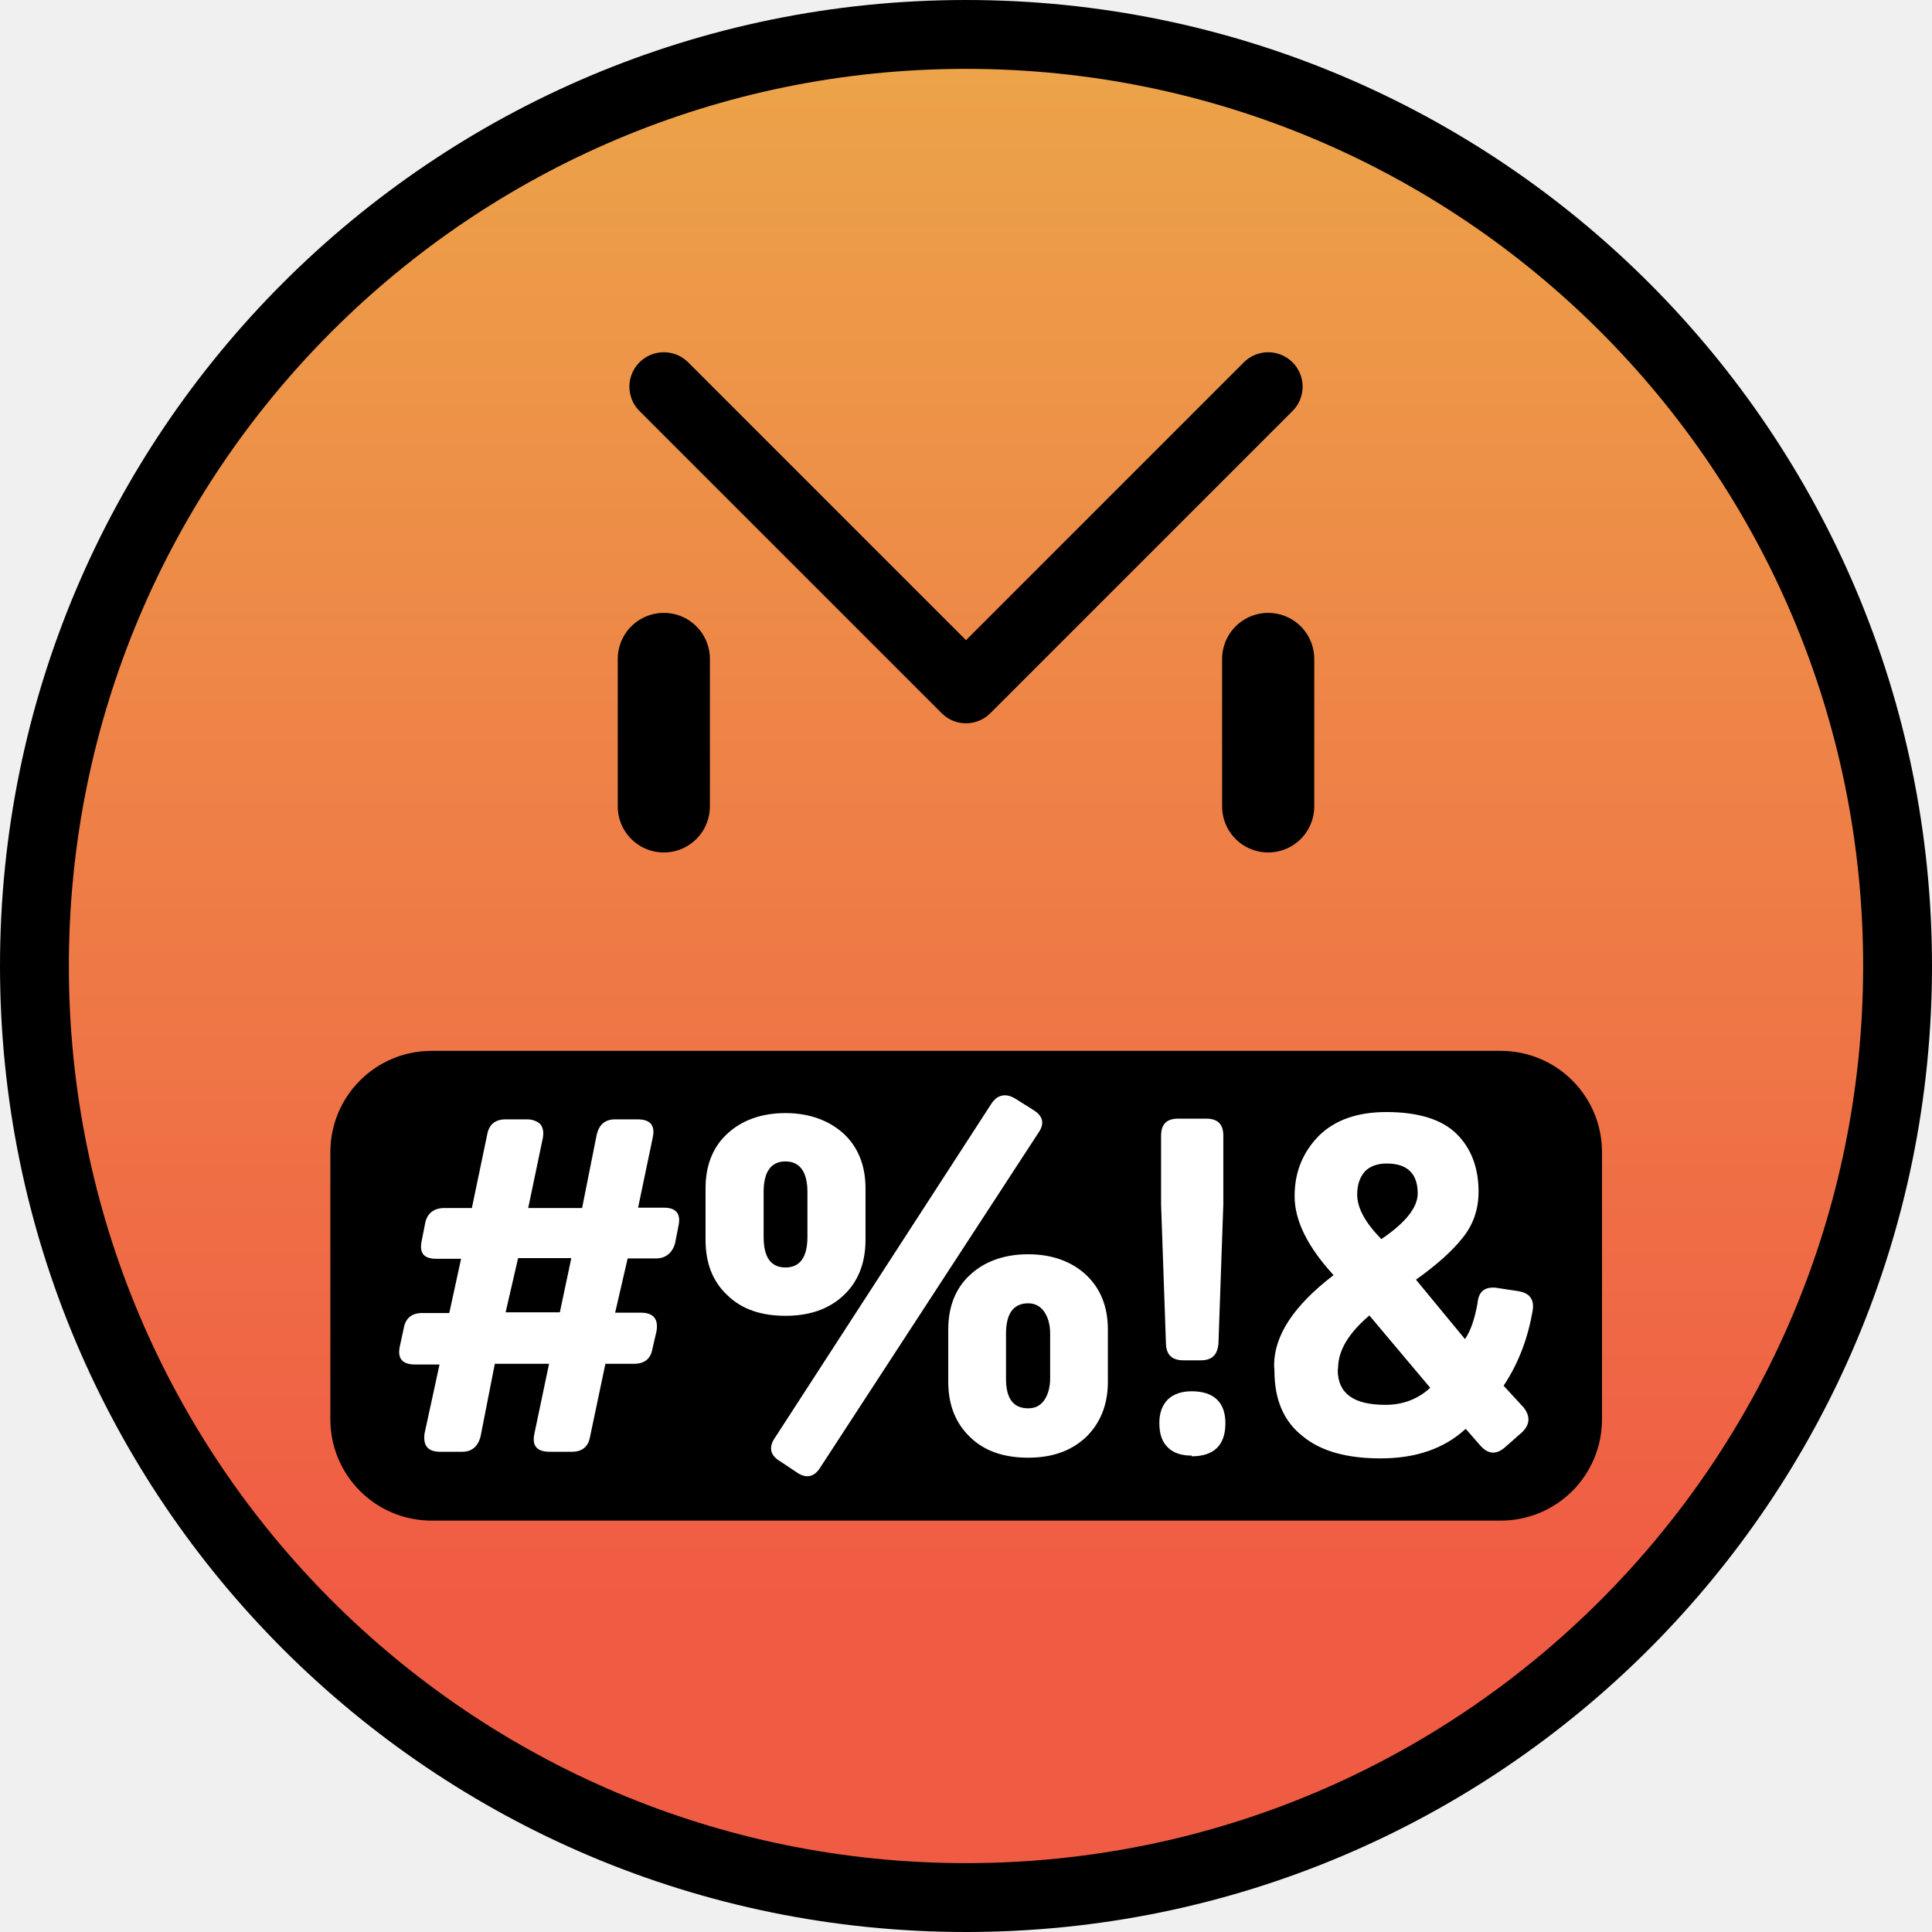
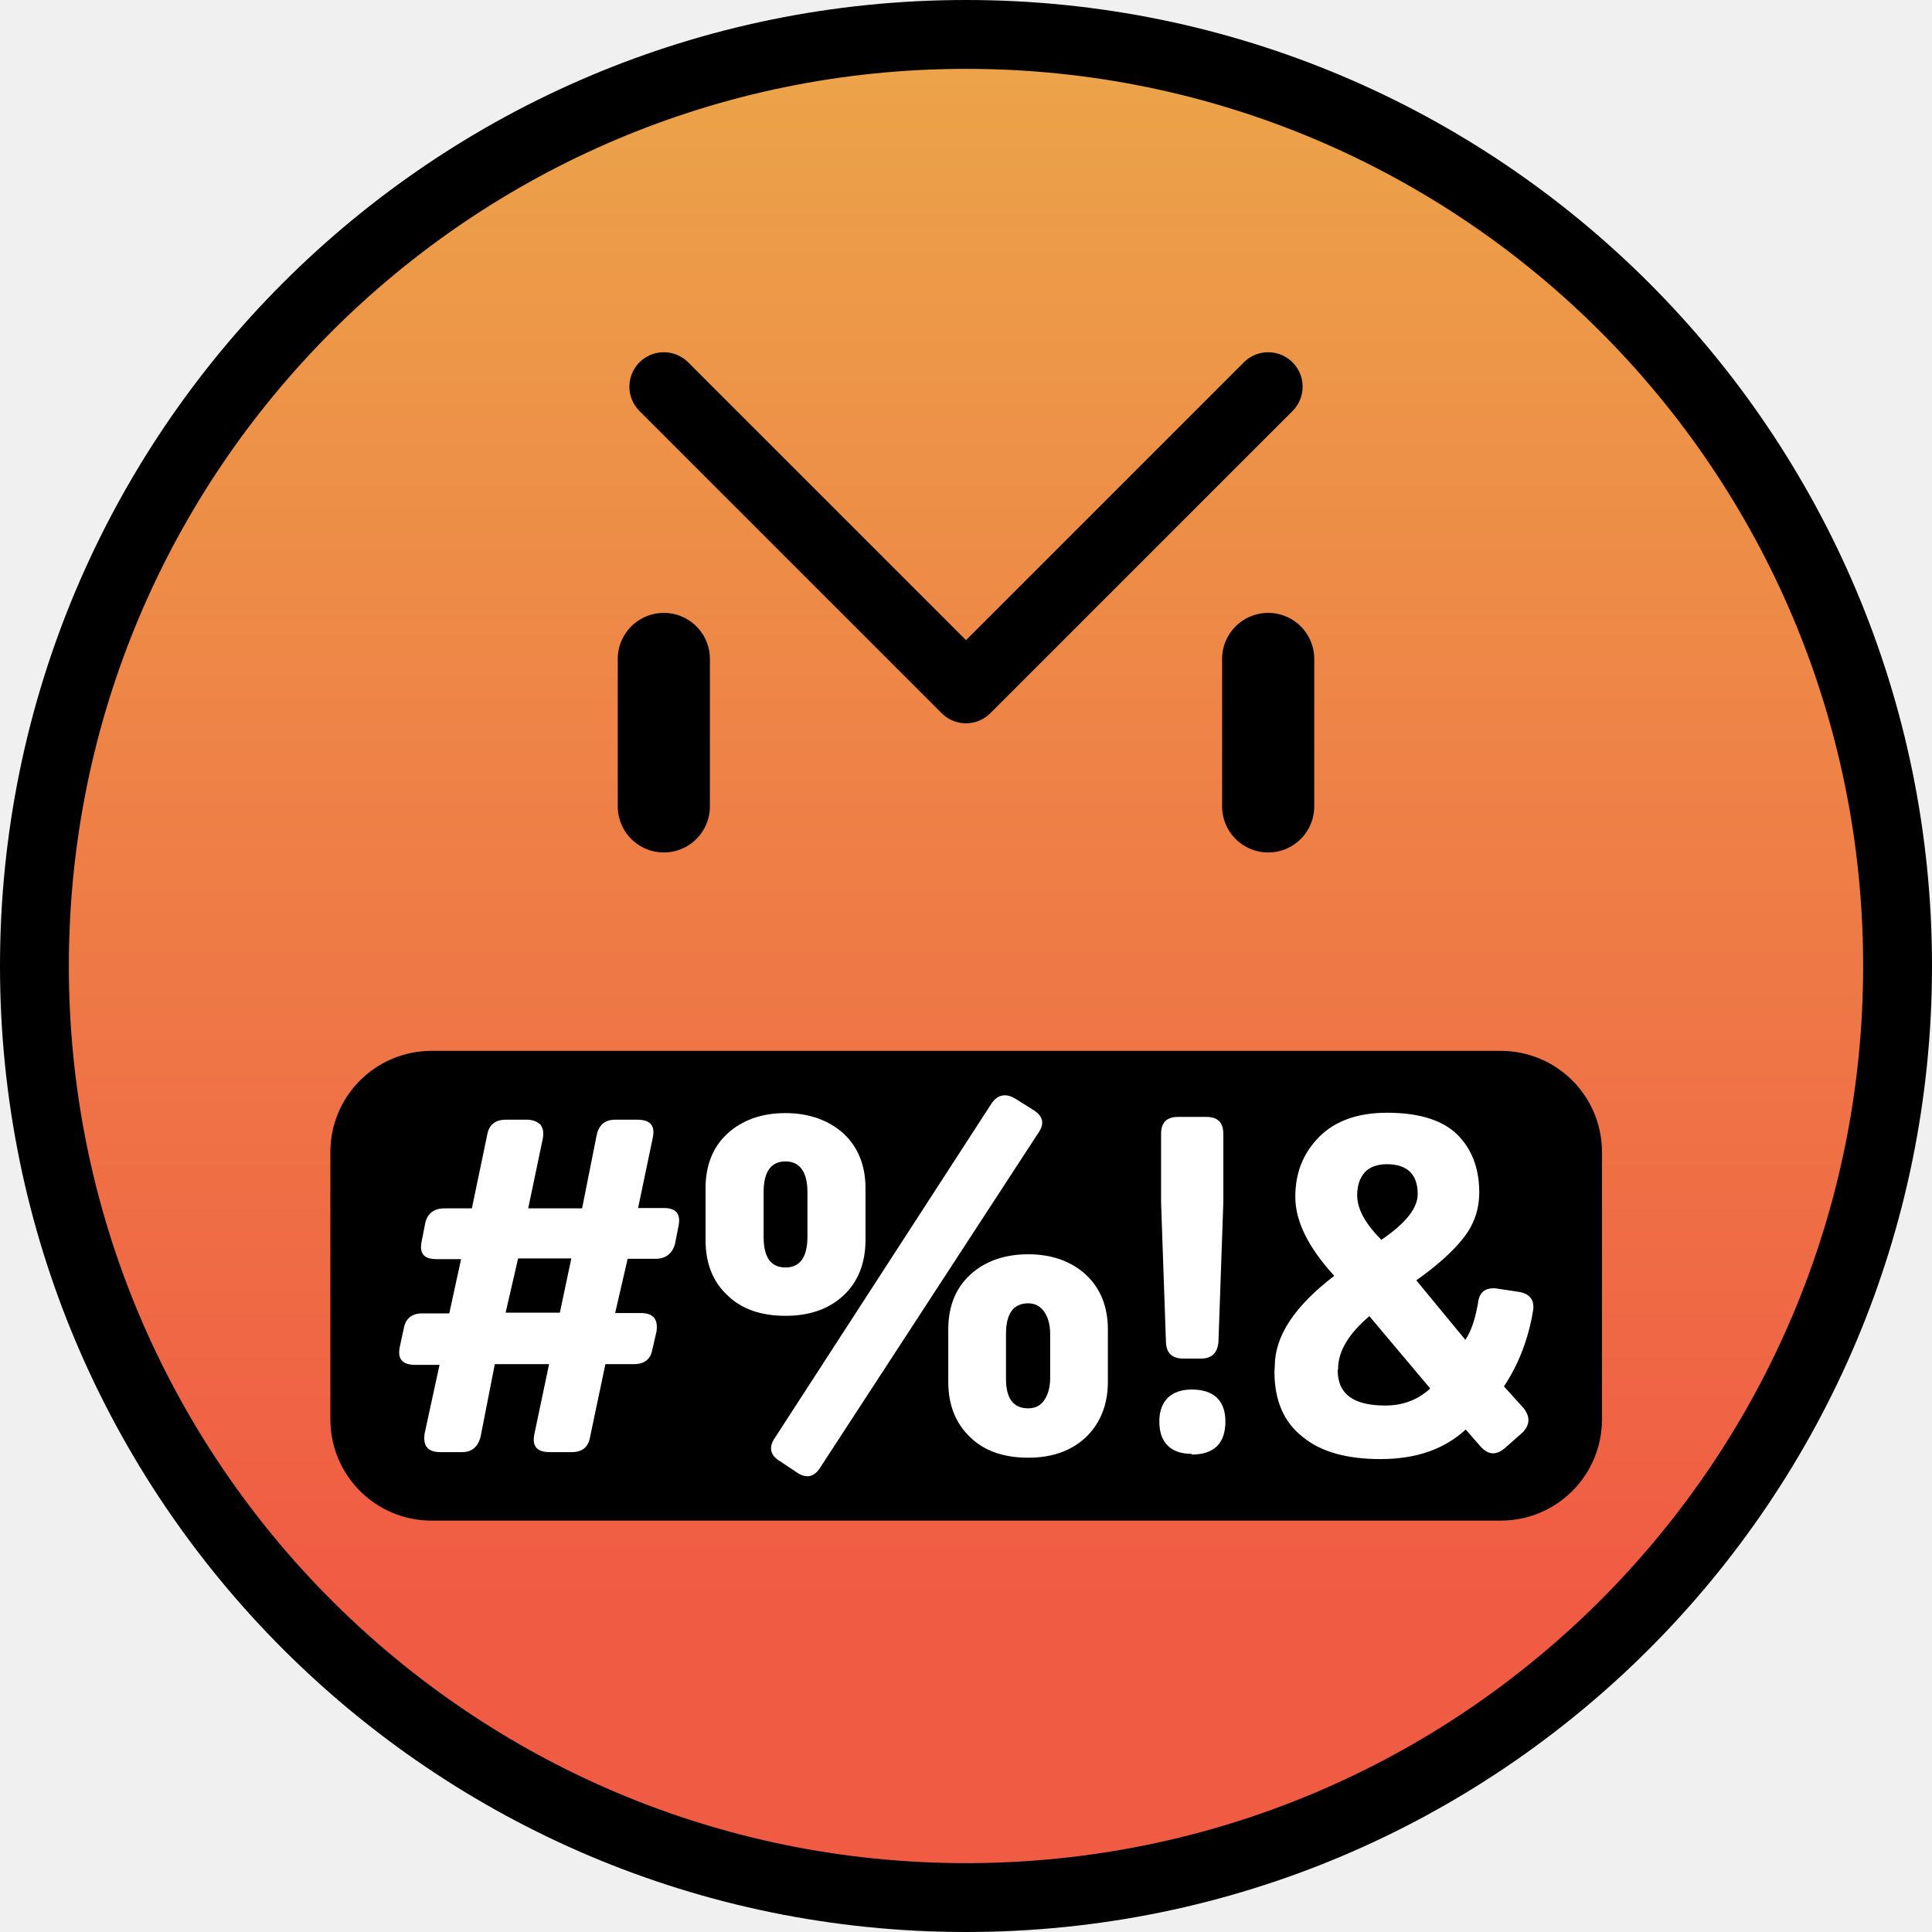
- <svg xmlns="http://www.w3.org/2000/svg" xmlns:xlink="http://www.w3.org/1999/xlink" width="5.556mm" height="5.556mm" viewBox="0 0 5.556 5.556" version="1.1" id="svg416">
+ <svg xmlns="http://www.w3.org/2000/svg" xmlns:xlink="http://www.w3.org/1999/xlink" id="svg416" version="1.1" viewBox="0 0 5.556 5.556" height="5.556mm" width="5.556mm">
  <defs id="defs410">
-     <linearGradient xlink:href="#linearGradient883" id="linearGradient379" gradientUnits="userSpaceOnUse" gradientTransform="matrix(0.9878046,0,0,0.9878046,76.91941,-104.6534)" x1="-75.057" y1="106.046" x2="-75.057" y2="110.593" />
+     <linearGradient xlink:href="#linearGradient883" id="linearGradient379" gradientUnits="userSpaceOnUse" gradientTransform="matrix(0.9878046,0,0,0.9878046,76.9194,-104.6534)" x1="-75.057" y1="106.046" x2="-75.057" y2="110.593" />
    <linearGradient id="linearGradient883">
      <stop style="stop-color:#eca549;stop-opacity:1" offset="0" id="stop879" />
      <stop style="stop-color:#f05b44;stop-opacity:1" offset="1" id="stop881" />
    </linearGradient>
  </defs>
  <path d="m 5.457,2.778 a 2.679,2.679 0 0 1 -2.679,2.679 2.679,2.679 0 0 1 -2.679,-2.679 2.679,2.679 0 0 1 2.679,-2.679 2.679,2.679 0 0 1 2.679,2.679 z" style="fill:url(#linearGradient379);fill-opacity:1;stroke:#000000;stroke-width:0.198;stroke-linecap:round;stroke-linejoin:round;stroke-miterlimit:4;stroke-dasharray:none;paint-order:normal" id="path366" />
  <path id="path368" style="fill:none;stroke:#000000;stroke-width:0.198;stroke-linecap:round;stroke-linejoin:round" d="m 3.647,1.112 -0.869,0.869 -0.869,-0.869" />
  <path style="font-variation-settings:normal;vector-effect:none;fill:none;fill-opacity:1;stroke:#000000;stroke-width:0.265;stroke-linecap:round;stroke-linejoin:round;stroke-miterlimit:4;stroke-dasharray:none;stroke-dashoffset:0;stroke-opacity:1;stop-color:#000000" d="m 1.909,1.895 v 0.424" id="path371" />
  <path id="path373" d="m 3.647,1.895 v 0.424" style="font-variation-settings:normal;vector-effect:none;fill:none;fill-opacity:1;stroke:#000000;stroke-width:0.265;stroke-linecap:round;stroke-linejoin:round;stroke-miterlimit:4;stroke-dasharray:none;stroke-dashoffset:0;stroke-opacity:1;stop-color:#000000" />
  <path id="rect388" style="fill:#000000;stroke:none;stroke-width:0.198;stroke-linecap:round;stroke-linejoin:round" d="m 1.242,3.022 h 3.073 c 0.162,0 0.292,0.13 0.292,0.292 v 0.767 c 0,0.162 -0.13,0.292 -0.292,0.292 h -3.073 c -0.162,0 -0.292,-0.13 -0.292,-0.292 v -0.767 c 0,-0.162 0.13,-0.292 0.292,-0.292 z" />
-   <path d="m 1.221,4.122 c -0.005,0.036 0.01,0.053 0.045,0.053 h 0.063 c 0.027,0 0.045,-0.014 0.053,-0.044 l 0.041,-0.209 h 0.156 l -0.042,0.2 c -0.008,0.036 0.007,0.053 0.044,0.053 h 0.063 c 0.03,0 0.048,-0.014 0.053,-0.044 l 0.044,-0.209 h 0.082 c 0.03,0 0.048,-0.014 0.053,-0.042 l 0.012,-0.052 c 0.006,-0.036 -0.01,-0.053 -0.045,-0.053 h -0.074 l 0.036,-0.156 h 0.081 c 0.027,0 0.046,-0.014 0.055,-0.042 l 0.01,-0.051 c 0.008,-0.036 -0.007,-0.053 -0.042,-0.053 h -0.074 l 0.042,-0.201 c 0.008,-0.036 -0.007,-0.053 -0.044,-0.053 h -0.064 c -0.029,0 -0.046,0.015 -0.053,0.044 l -0.042,0.211 h -0.155 l 0.042,-0.201 c 0.003,-0.016 0.001,-0.03 -0.007,-0.04 -0.008,-0.008 -0.022,-0.014 -0.038,-0.014 h -0.062 c -0.03,0 -0.048,0.015 -0.053,0.044 l -0.044,0.211 h -0.079 c -0.03,0 -0.049,0.015 -0.055,0.042 l -0.01,0.051 c -0.008,0.036 0.005,0.053 0.042,0.053 h 0.071 l -0.034,0.156 h -0.078 c -0.03,0 -0.048,0.015 -0.053,0.044 l -0.011,0.051 c -0.008,0.036 0.007,0.053 0.044,0.053 h 0.07 z m 0.233,-0.348 0.036,-0.156 h 0.153 l -0.033,0.156 z" style="font-style:normal;font-variant:normal;font-weight:bold;font-stretch:normal;font-size:1.226px;line-height:125%;font-family:EstandarRoundedBold;-inkscape-font-specification:'EstandarRoundedBold Bold';letter-spacing:0px;word-spacing:0px;fill:#ffffff;stroke:none;stroke-width:0.265px;stroke-linecap:butt;stroke-linejoin:miter;stroke-opacity:1" id="path1217" />
+   <path d="m 1.221,4.123 c -0.005,0.036 0.01,0.053 0.045,0.053 h 0.063 c 0.027,0 0.045,-0.014 0.053,-0.044 l 0.041,-0.209 h 0.156 l -0.042,0.2 c -0.008,0.036 0.007,0.053 0.044,0.053 h 0.063 c 0.03,0 0.048,-0.014 0.053,-0.044 l 0.044,-0.209 h 0.082 c 0.03,0 0.048,-0.014 0.053,-0.042 l 0.012,-0.052 c 0.005,-0.036 -0.01,-0.053 -0.045,-0.053 h -0.074 l 0.036,-0.156 h 0.081 c 0.027,0 0.047,-0.014 0.055,-0.042 l 0.01,-0.051 c 0.008,-0.036 -0.007,-0.053 -0.042,-0.053 h -0.074 l 0.042,-0.201 c 0.008,-0.036 -0.007,-0.053 -0.044,-0.053 h -0.064 c -0.029,0 -0.047,0.015 -0.053,0.044 l -0.042,0.211 h -0.155 l 0.042,-0.201 c 0.003,-0.016 0.001,-0.03 -0.007,-0.04 -0.008,-0.008 -0.022,-0.014 -0.038,-0.014 h -0.062 c -0.03,0 -0.048,0.015 -0.053,0.044 l -0.044,0.211 h -0.079 c -0.03,0 -0.049,0.015 -0.055,0.042 l -0.01,0.051 c -0.008,0.036 0.005,0.053 0.042,0.053 h 0.071 l -0.034,0.156 h -0.078 c -0.03,0 -0.048,0.015 -0.053,0.044 l -0.011,0.051 c -0.008,0.036 0.007,0.053 0.044,0.053 h 0.07 z m 0.233,-0.348 0.036,-0.156 h 0.153 l -0.033,0.156 z" style="font-style:normal;font-variant:normal;font-weight:bold;font-stretch:normal;font-size:1.226px;line-height:125%;font-family:EstandarRoundedBold;-inkscape-font-specification:'EstandarRoundedBold Bold';letter-spacing:0px;word-spacing:0px;fill:#ffffff;stroke:none;stroke-width:0.265px;stroke-linecap:butt;stroke-linejoin:miter;stroke-opacity:1" id="path1217" />
  <path d="m 2.029,3.566 c 0,0.067 0.021,0.12 0.063,0.159 0.041,0.04 0.097,0.059 0.167,0.059 0.068,0 0.125,-0.019 0.167,-0.059 0.041,-0.038 0.063,-0.092 0.063,-0.159 v -0.149 c 0,-0.066 -0.022,-0.119 -0.063,-0.157 -0.042,-0.038 -0.099,-0.059 -0.167,-0.059 -0.07,0 -0.126,0.021 -0.167,0.059 -0.042,0.038 -0.063,0.092 -0.063,0.157 z m 0.167,-0.138 c 0,-0.058 0.021,-0.088 0.063,-0.088 0.041,0 0.063,0.03 0.063,0.088 v 0.129 c 0,0.059 -0.022,0.088 -0.063,0.088 -0.042,0 -0.063,-0.029 -0.063,-0.088 z m 0.531,0.546 c 0,0.066 0.021,0.119 0.063,0.159 0.041,0.04 0.097,0.059 0.167,0.059 0.068,0 0.123,-0.019 0.166,-0.059 0.041,-0.04 0.063,-0.093 0.063,-0.159 v -0.151 c 0,-0.066 -0.022,-0.119 -0.063,-0.157 -0.041,-0.038 -0.097,-0.059 -0.166,-0.059 -0.07,0 -0.126,0.021 -0.167,0.059 -0.042,0.038 -0.063,0.092 -0.063,0.157 z m 0.166,-0.138 c 0,-0.058 0.021,-0.088 0.064,-0.088 0.019,0 0.034,0.008 0.045,0.023 0.011,0.015 0.018,0.037 0.018,0.064 v 0.129 c 0,0.027 -0.007,0.049 -0.018,0.064 -0.011,0.015 -0.026,0.022 -0.045,0.022 -0.044,0 -0.064,-0.029 -0.064,-0.086 z m -0.664,0.298 c -0.019,0.027 -0.015,0.051 0.014,0.068 l 0.048,0.032 c 0.027,0.019 0.051,0.014 0.068,-0.014 l 0.627,-0.962 c 0.019,-0.027 0.014,-0.049 -0.016,-0.067 l -0.051,-0.032 c -0.027,-0.016 -0.051,-0.011 -0.068,0.015 z" style="font-style:normal;font-variant:normal;font-weight:bold;font-stretch:normal;font-size:1.226px;line-height:125%;font-family:EstandarRoundedBold;-inkscape-font-specification:'EstandarRoundedBold Bold';letter-spacing:0px;word-spacing:0px;fill:#ffffff;stroke:none;stroke-width:0.265px;stroke-linecap:butt;stroke-linejoin:miter;stroke-opacity:1" id="path1219" />
-   <path d="m 3.353,3.864 c 0.001,0.033 0.018,0.048 0.051,0.048 h 0.049 c 0.032,0 0.048,-0.015 0.051,-0.048 l 0.014,-0.401 v -0.197 c 0,-0.033 -0.016,-0.049 -0.049,-0.049 h -0.081 c -0.033,0 -0.049,0.016 -0.049,0.049 v 0.197 z m 0.074,0.324 c 0.064,0 0.097,-0.032 0.097,-0.095 0,-0.06 -0.033,-0.092 -0.097,-0.092 -0.029,0 -0.052,0.008 -0.068,0.023 -0.016,0.016 -0.025,0.038 -0.025,0.068 0,0.032 0.008,0.055 0.025,0.071 0.016,0.016 0.04,0.023 0.068,0.023 z" style="font-style:normal;font-variant:normal;font-weight:bold;font-stretch:normal;font-size:1.226px;line-height:125%;font-family:EstandarRoundedBold;-inkscape-font-specification:'EstandarRoundedBold Bold';letter-spacing:0px;word-spacing:0px;fill:#ffffff;stroke:none;stroke-width:0.265px;stroke-linecap:butt;stroke-linejoin:miter;stroke-opacity:1" id="path1221" />
-   <path d="m 3.665,3.942 c 0,0.082 0.026,0.145 0.081,0.188 0.053,0.044 0.129,0.064 0.224,0.064 0.1,0 0.182,-0.027 0.245,-0.085 l 0.042,0.048 c 0.022,0.025 0.045,0.027 0.07,0.006 l 0.051,-0.045 c 0.022,-0.022 0.023,-0.045 0.004,-0.07 l -0.058,-0.063 c 0.044,-0.066 0.071,-0.14 0.084,-0.219 0.004,-0.03 -0.01,-0.048 -0.042,-0.053 l -0.066,-0.01 c -0.032,-0.002 -0.048,0.012 -0.051,0.045 -0.008,0.044 -0.019,0.078 -0.036,0.103 l -0.141,-0.171 c 0.059,-0.042 0.104,-0.082 0.134,-0.12 0.03,-0.037 0.046,-0.081 0.046,-0.133 0,-0.07 -0.022,-0.126 -0.064,-0.167 -0.042,-0.041 -0.11,-0.062 -0.201,-0.062 -0.084,0 -0.148,0.023 -0.194,0.068 -0.046,0.047 -0.07,0.104 -0.07,0.174 0,0.07 0.037,0.145 0.112,0.227 -0.115,0.088 -0.171,0.174 -0.171,0.26 z m 0.183,-0.007 c 0,-0.051 0.03,-0.101 0.09,-0.152 l 0.175,0.208 c -0.036,0.033 -0.079,0.049 -0.129,0.049 -0.092,0 -0.137,-0.033 -0.137,-0.101 z m 0.125,-0.371 c -0.046,-0.047 -0.07,-0.089 -0.07,-0.129 0,-0.027 0.007,-0.049 0.022,-0.066 0.014,-0.015 0.036,-0.023 0.063,-0.023 0.059,0 0.089,0.029 0.089,0.086 0,0.041 -0.036,0.085 -0.104,0.131 z" style="font-style:normal;font-variant:normal;font-weight:bold;font-stretch:normal;font-size:1.226px;line-height:125%;font-family:EstandarRoundedBold;-inkscape-font-specification:'EstandarRoundedBold Bold';letter-spacing:0px;word-spacing:0px;fill:#ffffff;stroke:none;stroke-width:0.265px;stroke-linecap:butt;stroke-linejoin:miter;stroke-opacity:1" id="path1223" />
+   <path d="m 3.353,3.859 c 0.001,0.033 0.018,0.048 0.051,0.048 h 0.049 c 0.031,0 0.048,-0.015 0.051,-0.048 l 0.014,-0.401 v -0.197 c 0,-0.033 -0.016,-0.049 -0.049,-0.049 h -0.081 c -0.033,0 -0.049,0.016 -0.049,0.049 v 0.197 z m 0.074,0.324 c 0.064,0 0.097,-0.032 0.097,-0.095 0,-0.06 -0.033,-0.092 -0.097,-0.092 -0.029,0 -0.052,0.008 -0.068,0.023 -0.016,0.016 -0.025,0.038 -0.025,0.068 0,0.032 0.008,0.055 0.025,0.071 0.016,0.016 0.04,0.023 0.068,0.023 z" style="font-style:normal;font-variant:normal;font-weight:bold;font-stretch:normal;font-size:1.226px;line-height:125%;font-family:EstandarRoundedBold;-inkscape-font-specification:'EstandarRoundedBold Bold';letter-spacing:0px;word-spacing:0px;fill:#ffffff;stroke:none;stroke-width:0.265px;stroke-linecap:butt;stroke-linejoin:miter;stroke-opacity:1" id="path1221" />
+   <path d="m 3.665,3.944 c 0,0.082 0.026,0.145 0.081,0.188 0.053,0.044 0.129,0.064 0.224,0.064 0.1,0 0.182,-0.027 0.245,-0.085 l 0.042,0.048 c 0.022,0.025 0.045,0.027 0.07,0.006 l 0.051,-0.045 c 0.022,-0.022 0.023,-0.045 0.004,-0.07 l -0.057,-0.063 c 0.044,-0.066 0.071,-0.14 0.084,-0.219 0.004,-0.03 -0.01,-0.048 -0.042,-0.053 l -0.066,-0.01 c -0.031,-0.002 -0.048,0.012 -0.051,0.045 -0.008,0.044 -0.019,0.078 -0.036,0.103 l -0.141,-0.171 c 0.059,-0.042 0.104,-0.082 0.134,-0.12 0.03,-0.037 0.047,-0.081 0.047,-0.133 0,-0.07 -0.022,-0.126 -0.064,-0.167 -0.042,-0.041 -0.11,-0.062 -0.201,-0.062 -0.084,0 -0.148,0.023 -0.194,0.068 -0.047,0.047 -0.07,0.104 -0.07,0.174 0,0.07 0.037,0.145 0.112,0.227 -0.115,0.088 -0.171,0.174 -0.171,0.26 z m 0.183,-0.007 c 0,-0.051 0.03,-0.101 0.09,-0.152 l 0.175,0.208 c -0.036,0.033 -0.079,0.049 -0.129,0.049 -0.092,0 -0.137,-0.033 -0.137,-0.101 z m 0.125,-0.371 c -0.047,-0.047 -0.07,-0.089 -0.07,-0.129 0,-0.027 0.007,-0.049 0.022,-0.066 0.014,-0.015 0.036,-0.023 0.063,-0.023 0.059,0 0.089,0.029 0.089,0.086 0,0.041 -0.036,0.085 -0.104,0.131 z" style="font-style:normal;font-variant:normal;font-weight:bold;font-stretch:normal;font-size:1.226px;line-height:125%;font-family:EstandarRoundedBold;-inkscape-font-specification:'EstandarRoundedBold Bold';letter-spacing:0px;word-spacing:0px;fill:#ffffff;stroke:none;stroke-width:0.265px;stroke-linecap:butt;stroke-linejoin:miter;stroke-opacity:1" id="path1223" />
</svg>
